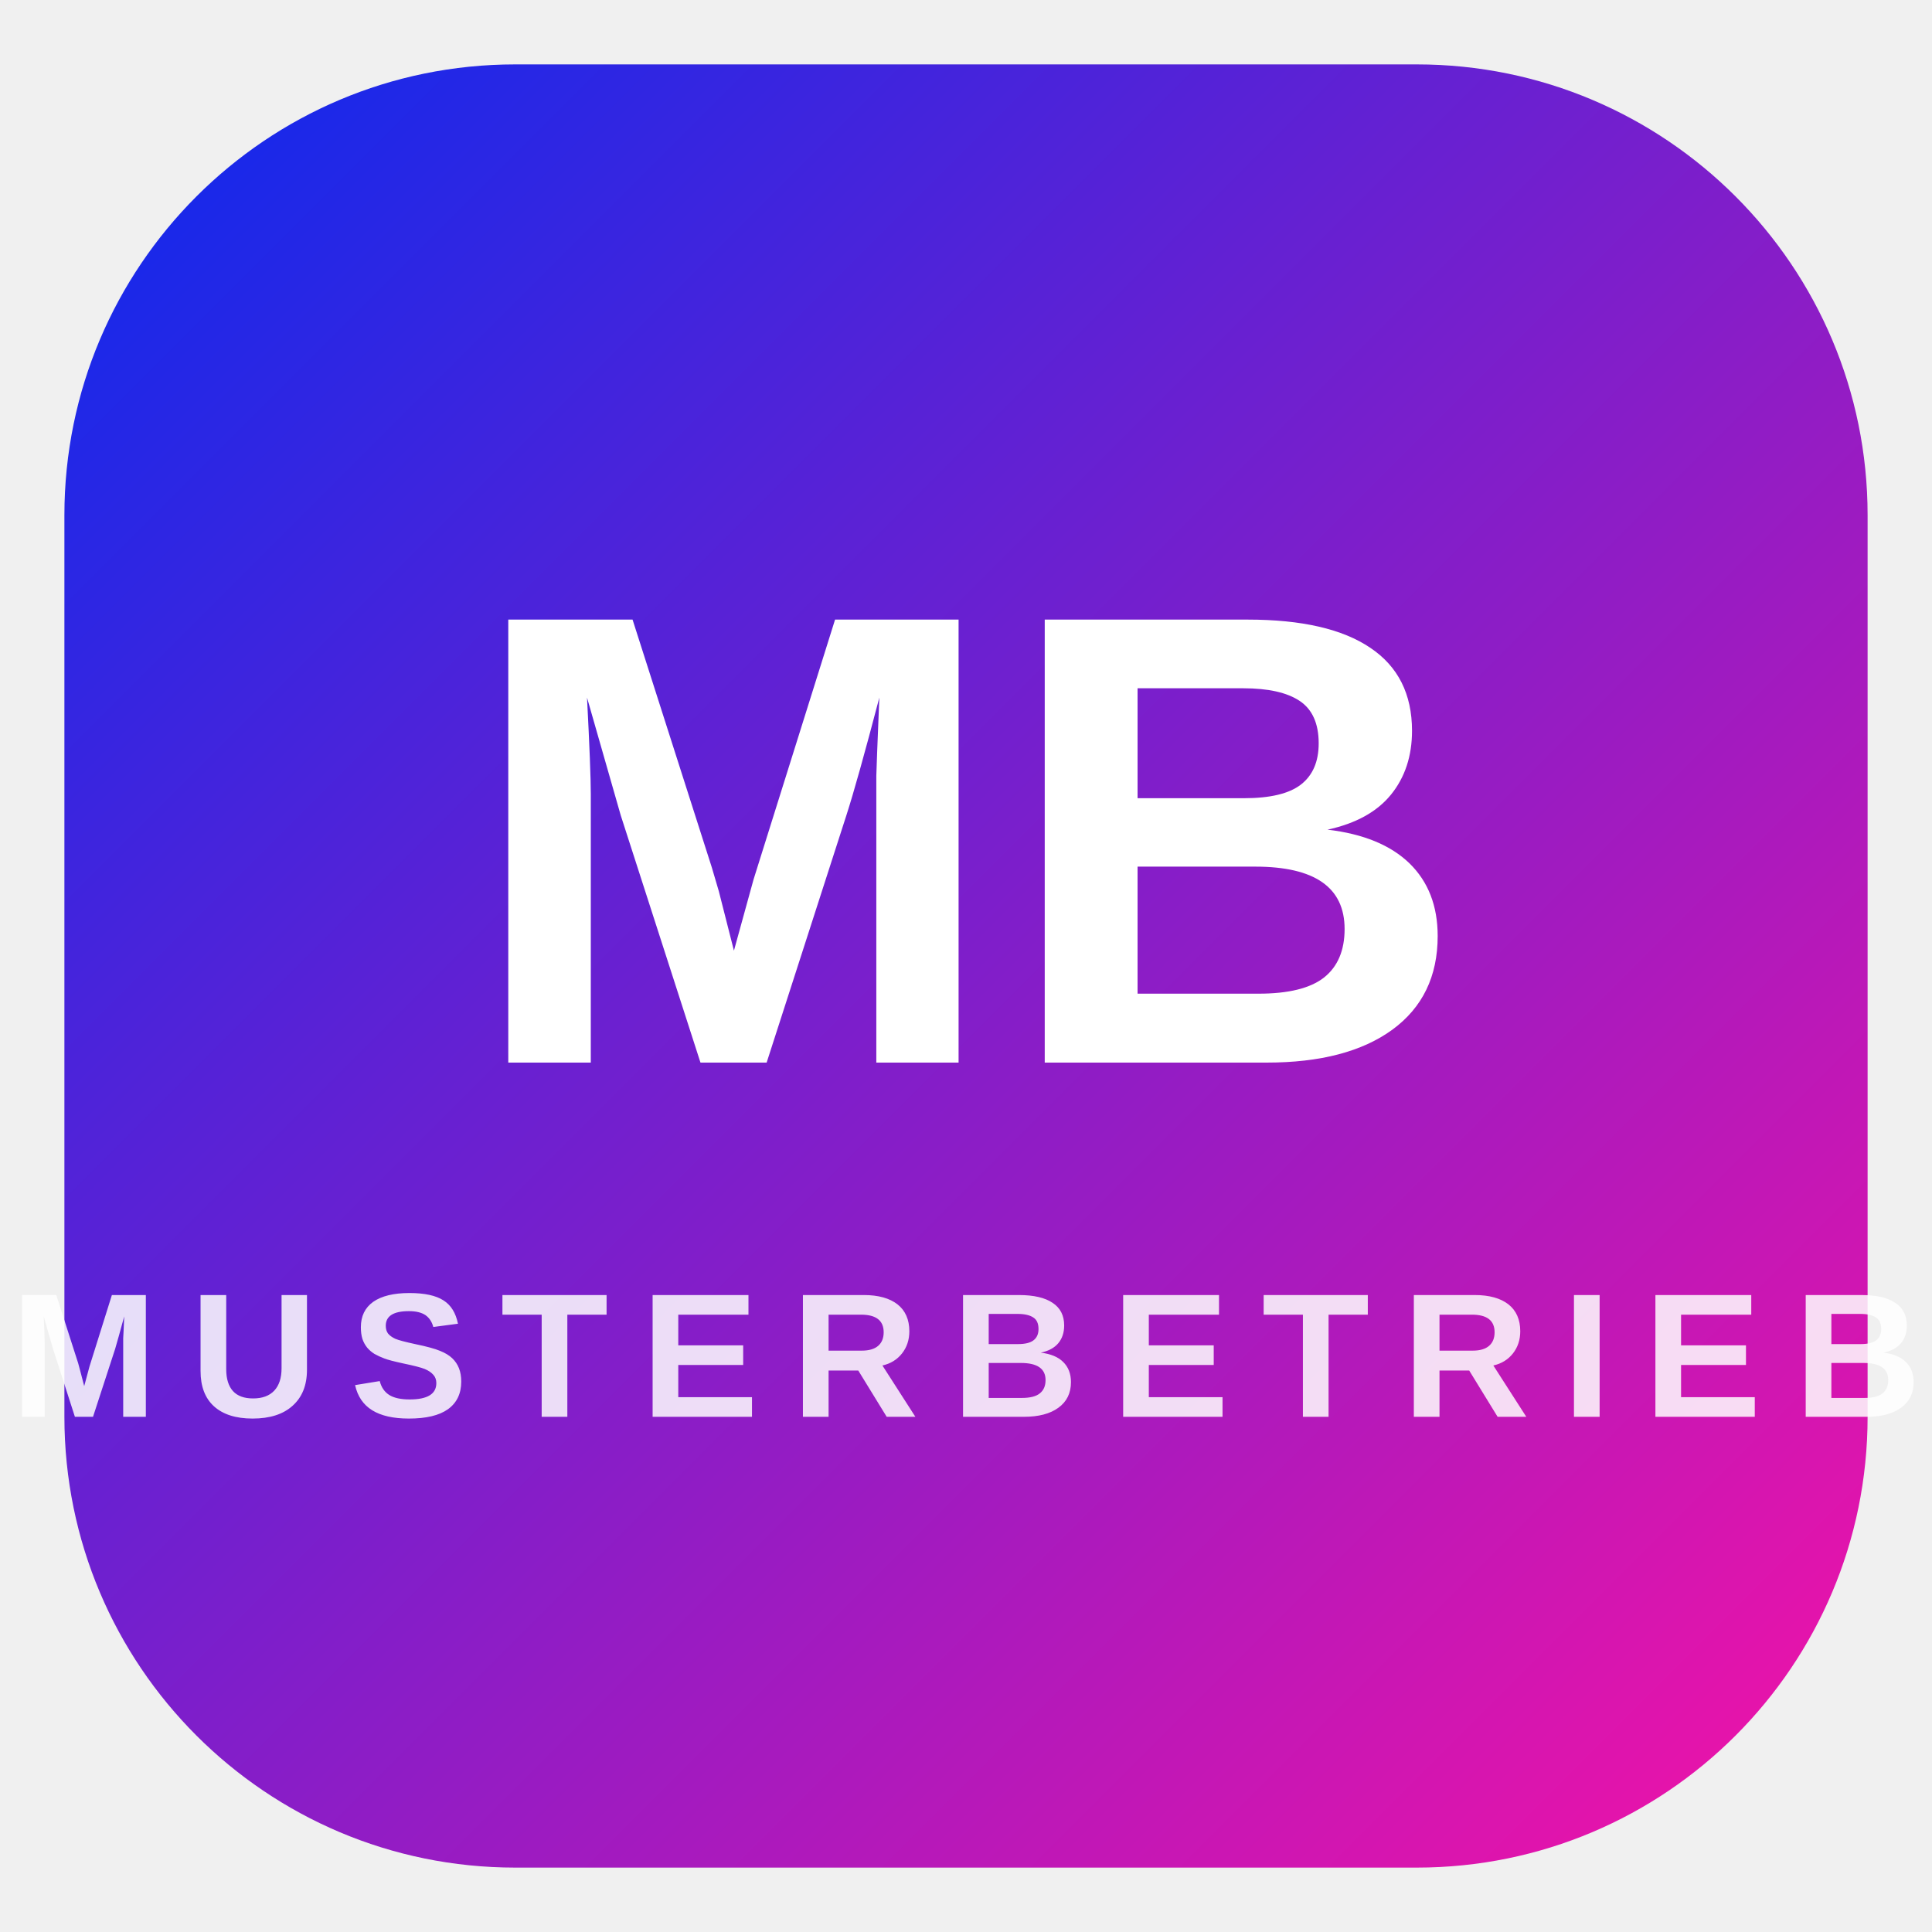
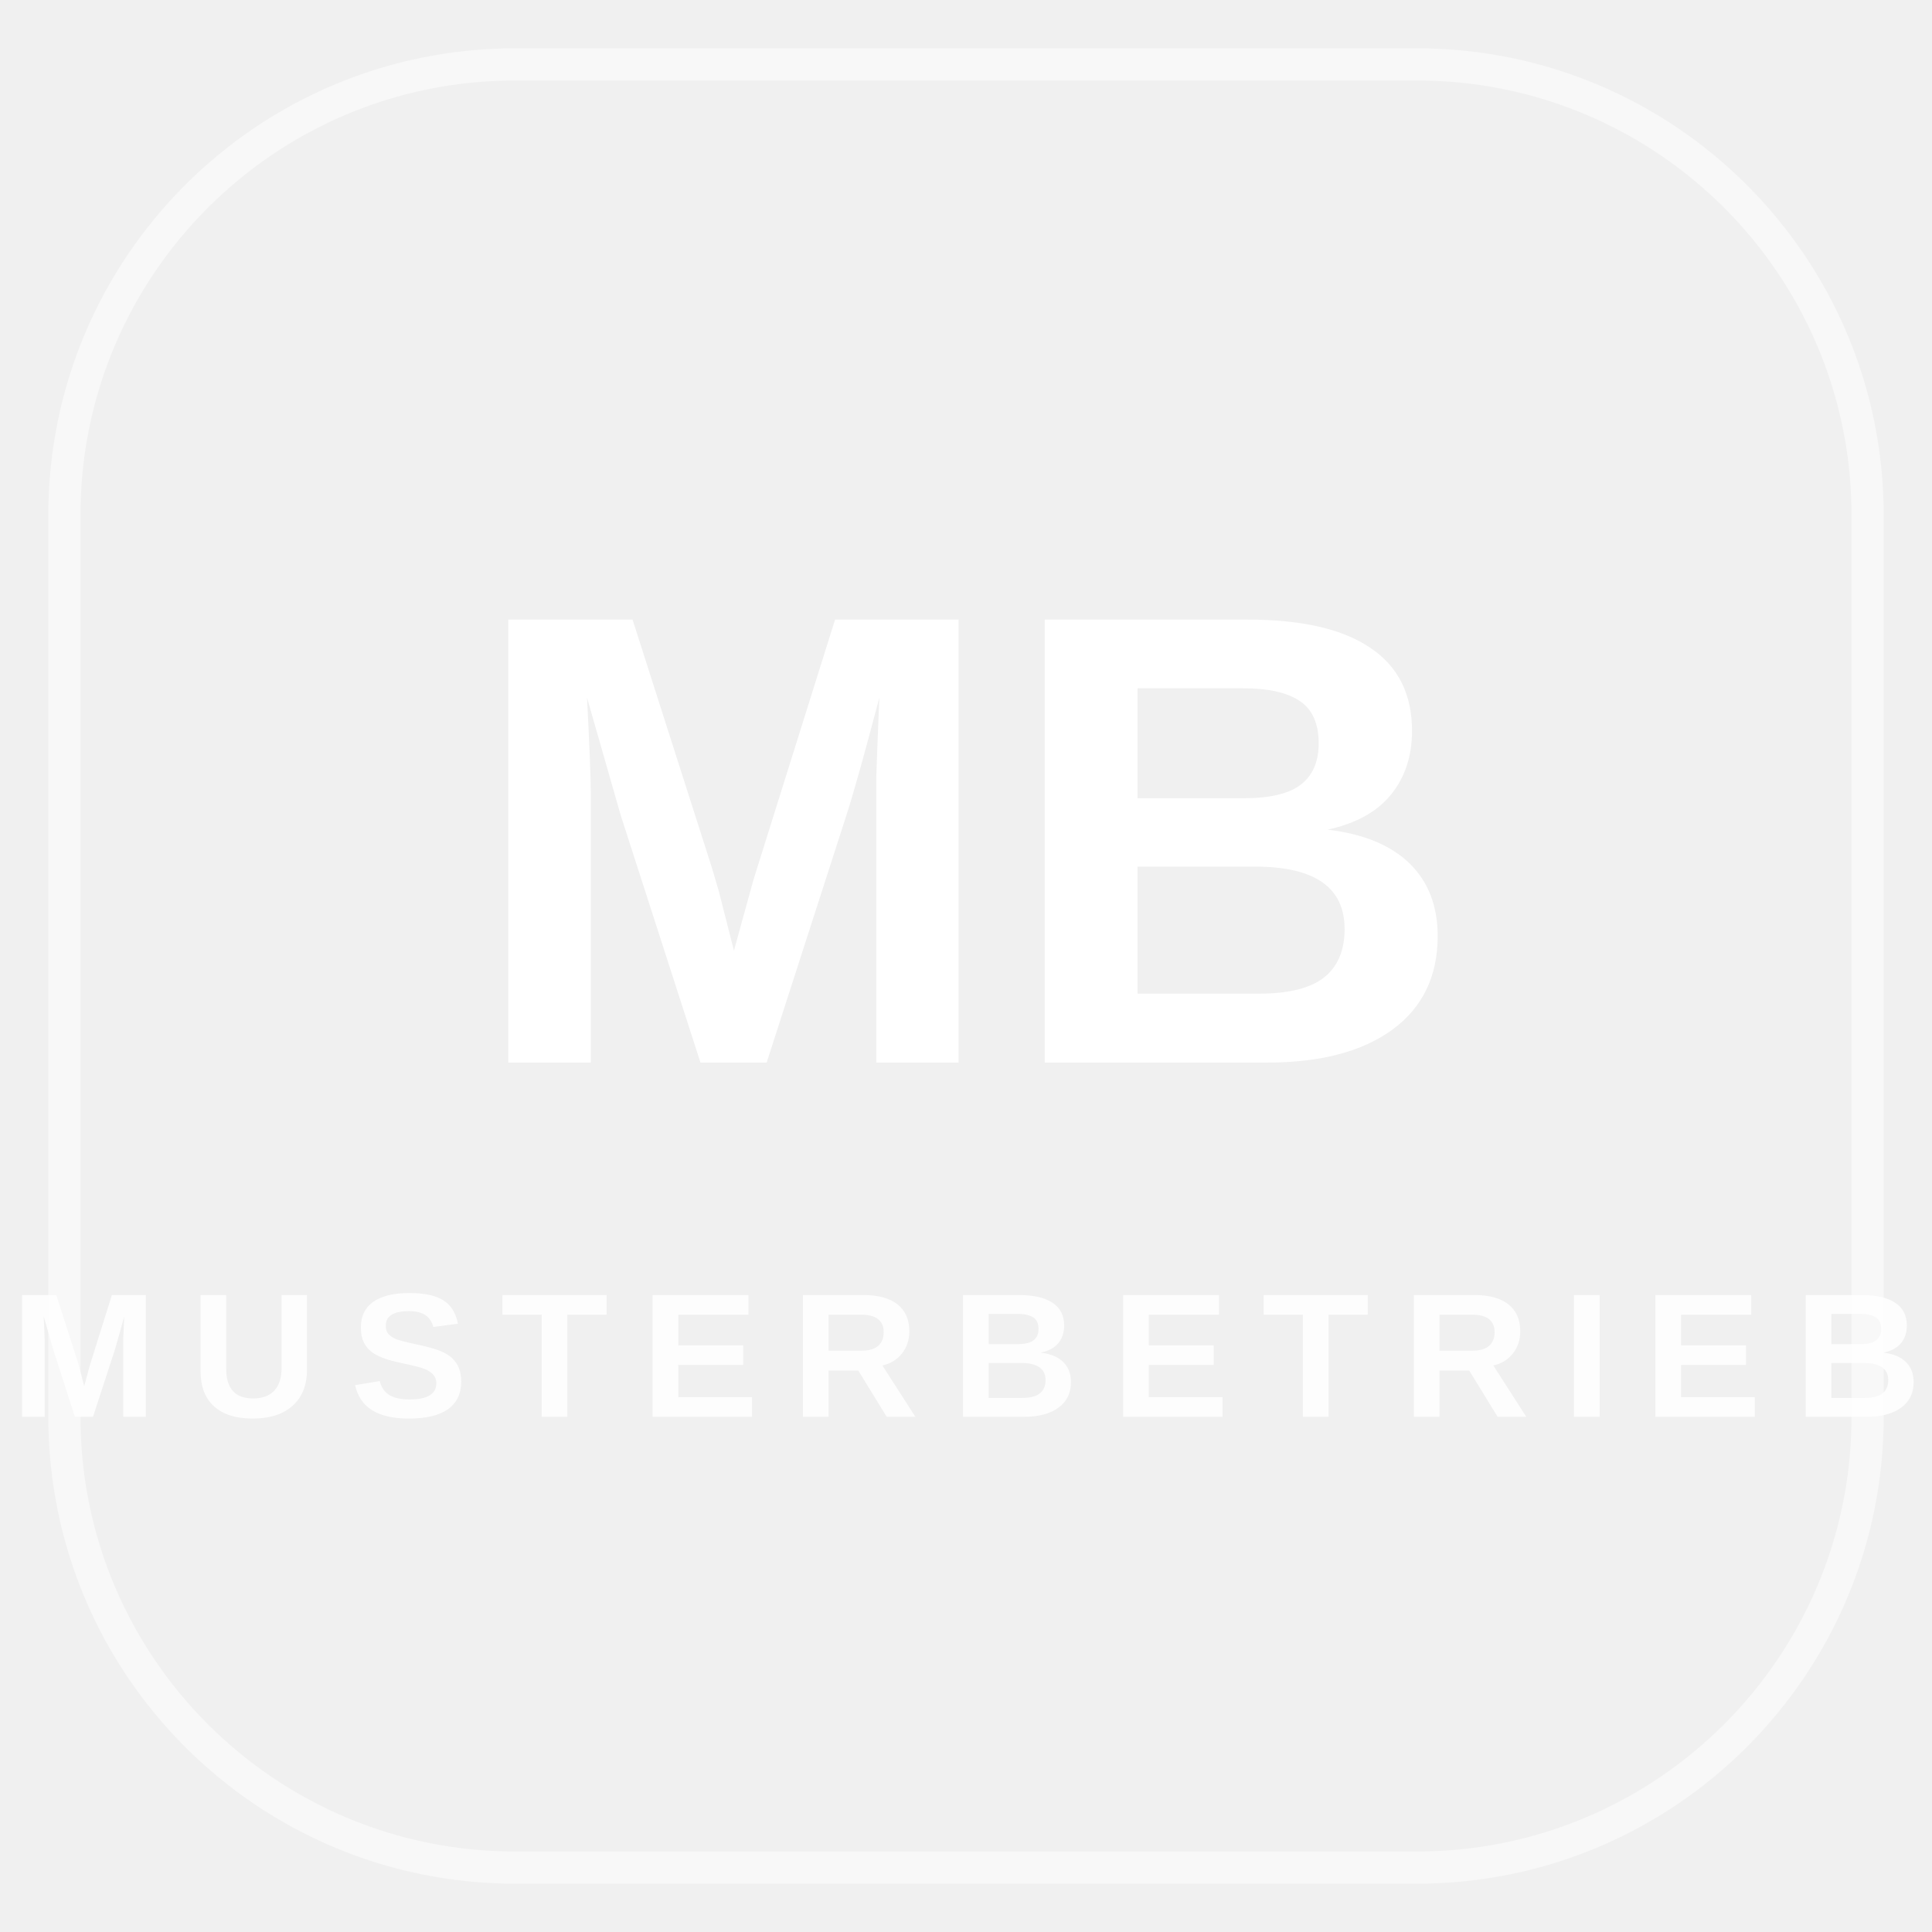
<svg xmlns="http://www.w3.org/2000/svg" viewBox="0 0 120 120">
-   <defs>
-     <linearGradient id="mb-gradient" x1="0" y1="0" x2="120" y2="120" gradientUnits="userSpaceOnUse">
-       <stop offset="0" stop-color="#002BF1" />
-       <stop offset="1" stop-color="#FF11A3" />
-     </linearGradient>
-   </defs>
-   <rect x="4" y="4" width="112" height="112" rx="28" fill="url(#mb-gradient)" />
+   <rect x="4" y="4" width="112" height="112" rx="28" fill="none" stroke="#ffffff" stroke-width="2" opacity="0.5" />
  <text x="60" y="66" font-family="'DM Sans', Arial, Helvetica, sans-serif" font-weight="800" font-size="40" fill="#ffffff" text-anchor="middle">MB</text>
  <text x="60" y="88" font-family="'DM Sans', Arial, Helvetica, sans-serif" font-weight="600" font-size="11" letter-spacing="2" fill="#ffffff" text-anchor="middle" opacity="0.85">MUSTERBETRIEB</text>
</svg>
